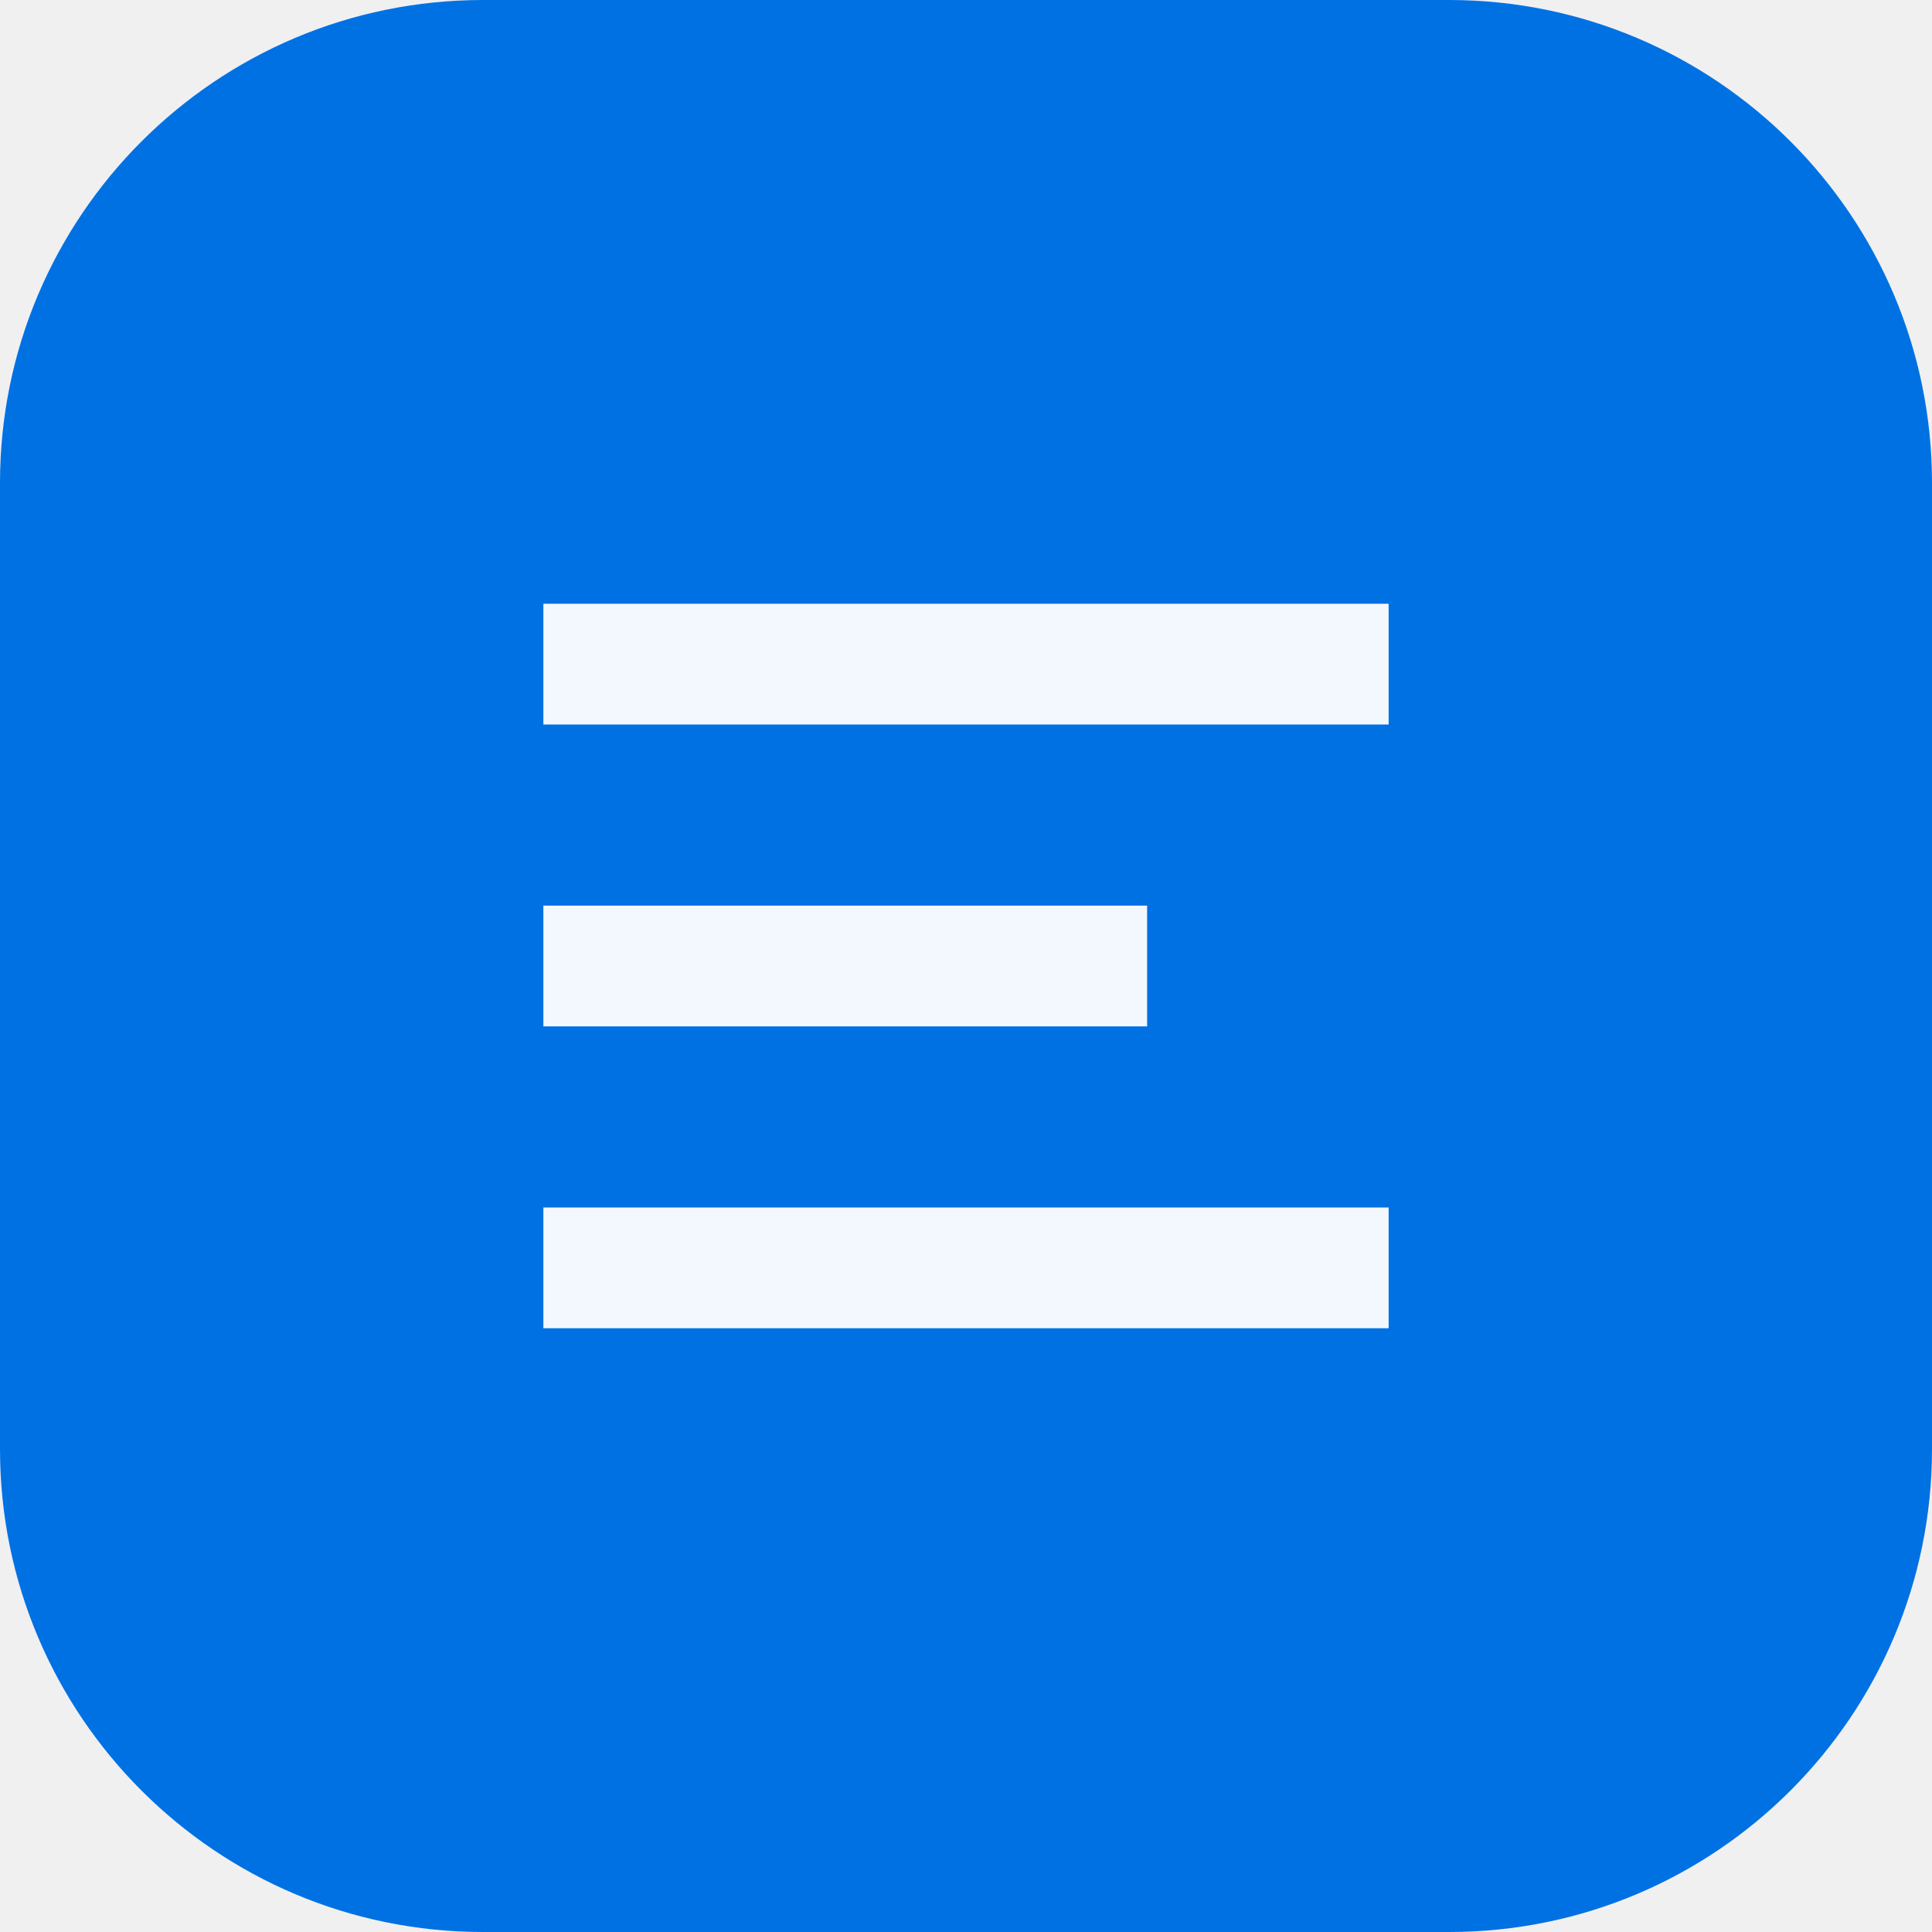
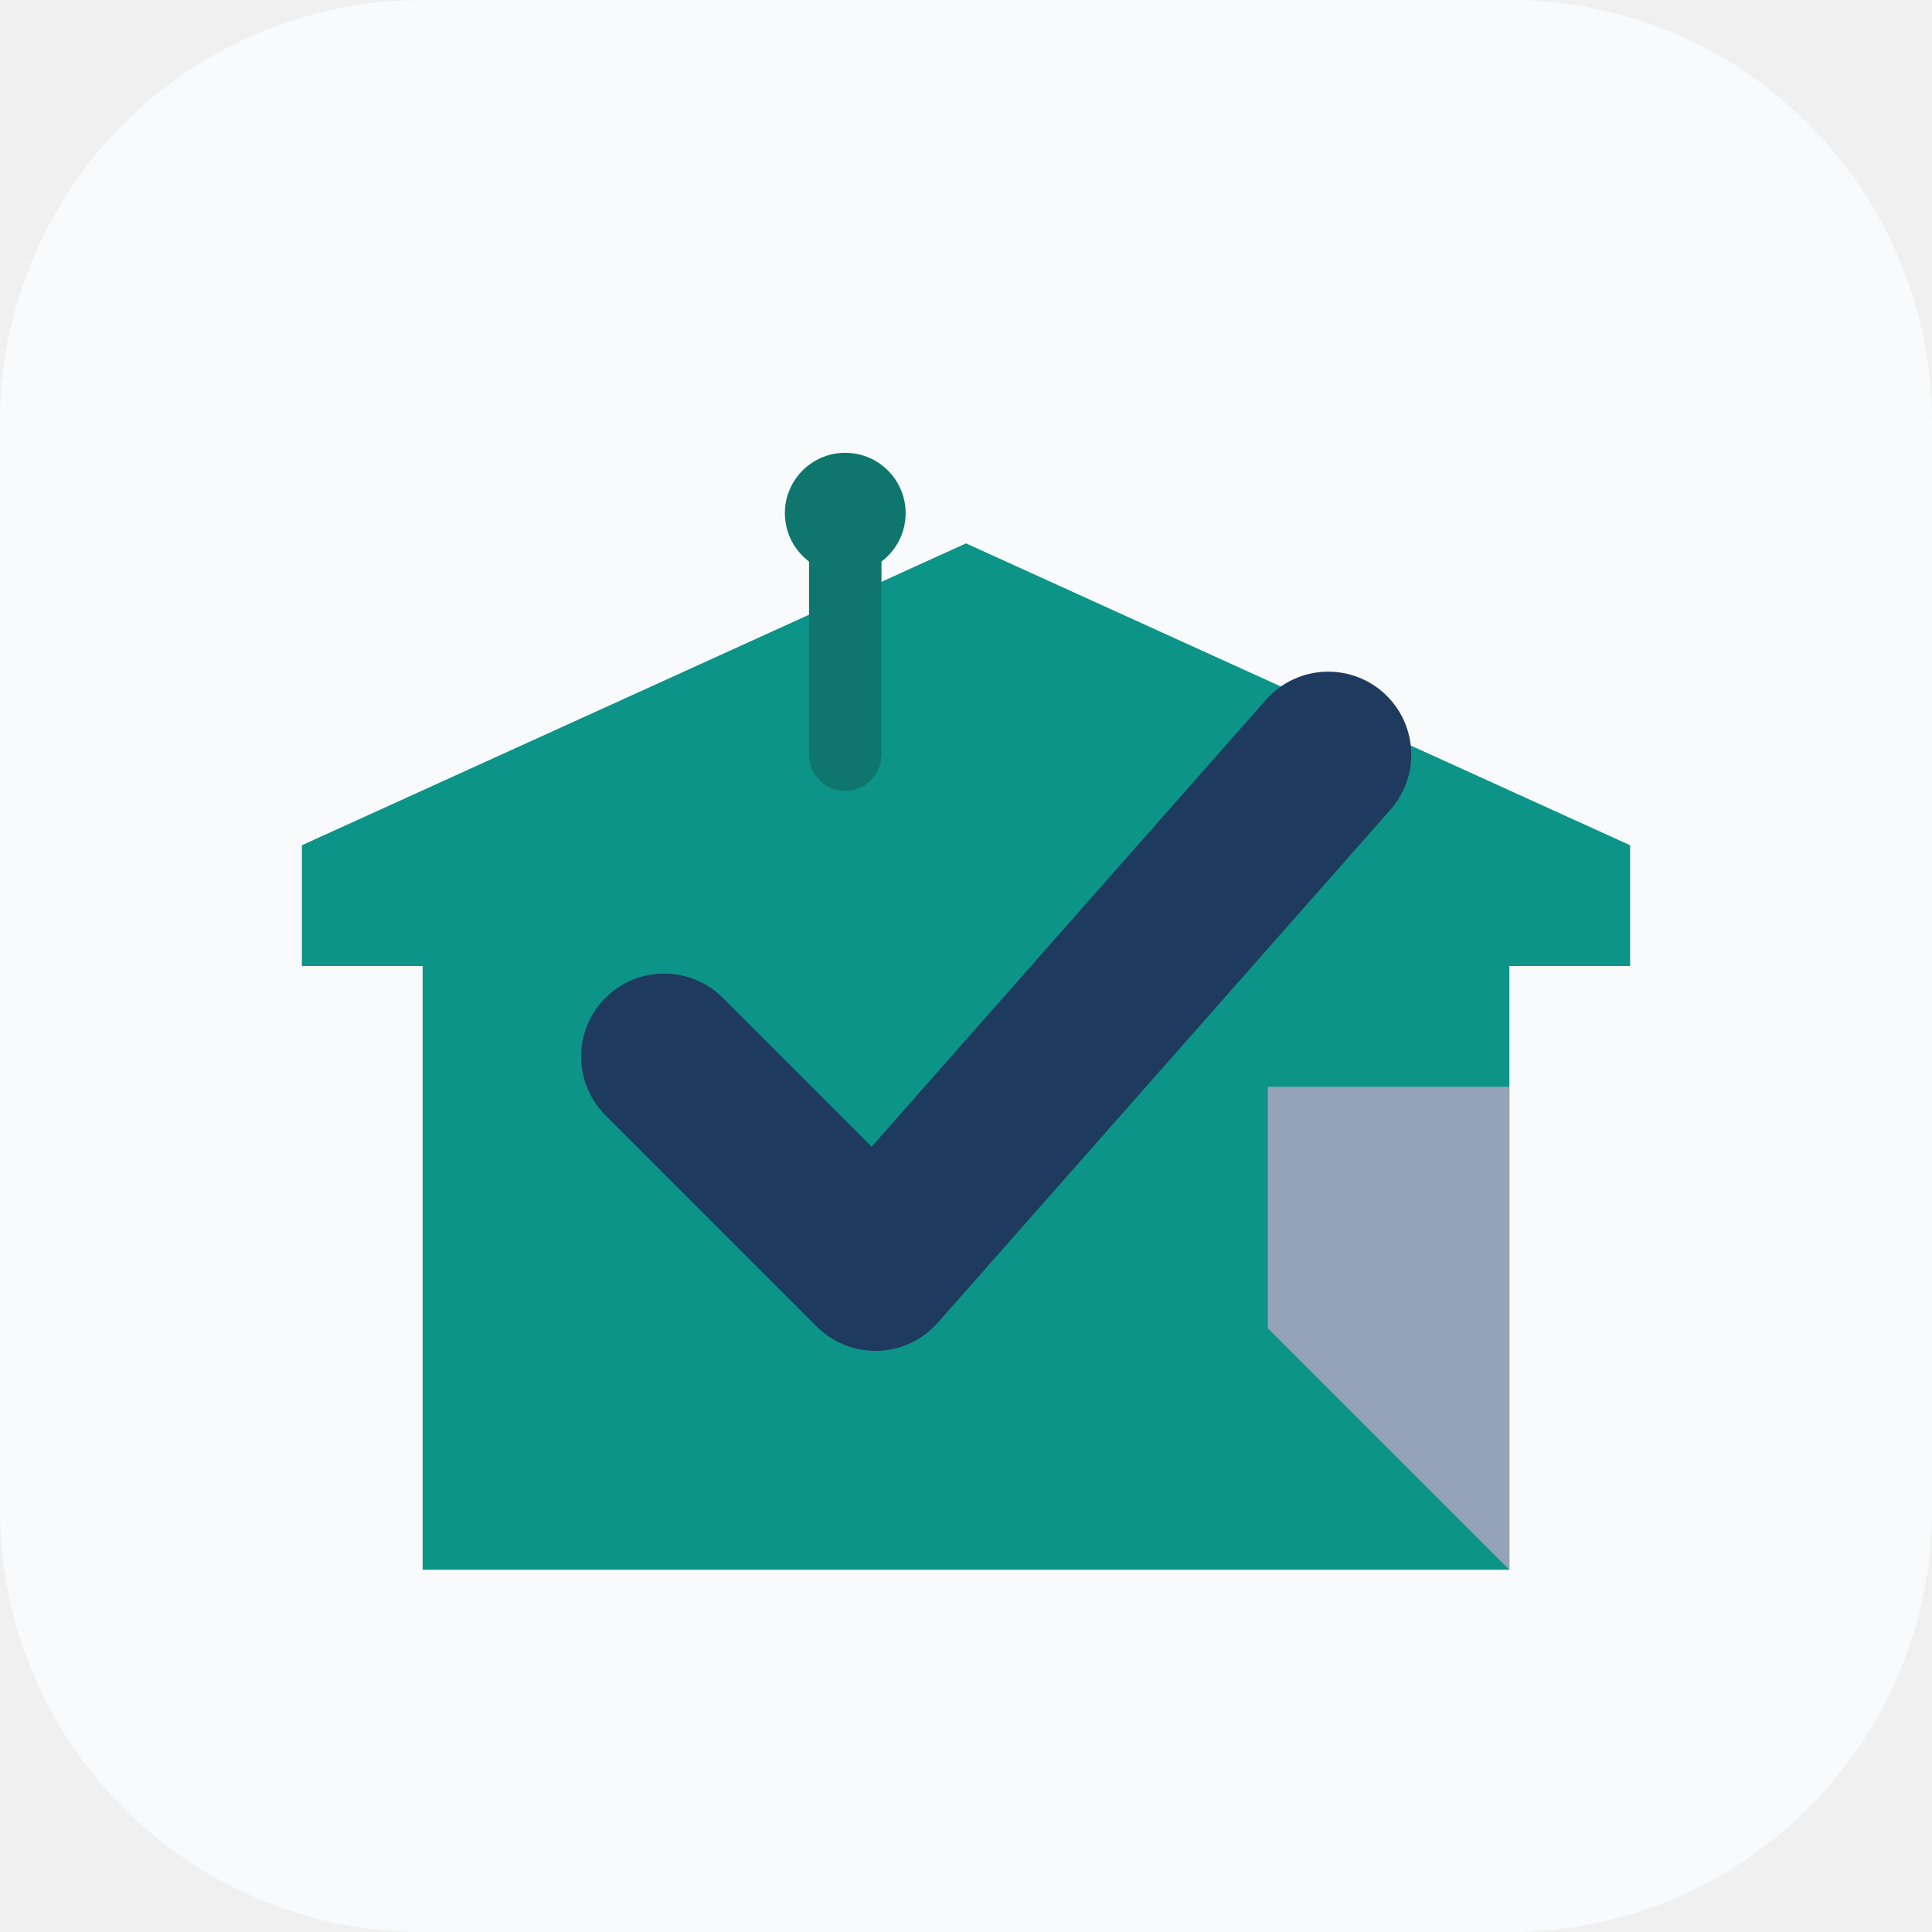
- <svg xmlns="http://www.w3.org/2000/svg" viewBox="0 0 32 32" fill="none">
-   <rect width="32" height="32" rx="8" fill="#0071E3" />
-   <path d="M9 10h14v2H9V10zm0 5h10v2H9v-2zm0 5h14v2H9v-2z" fill="white" fill-opacity="0.95" />
+ <svg xmlns="http://www.w3.org/2000/svg" viewBox="0 0 32 32" fill="none" role="img" aria-label="AnyExamEasy">
+   <rect width="32" height="32" rx="7" fill="#f8fafc" />
+   <path d="M7 14h18v12H7V14z" fill="#0d9488" />
+   <path d="M21 22l4 4V18h-4v4z" fill="#94a3b8" />
+   <path d="M5 14 16 9l11 5v2H5v-2z" fill="#0d9488" />
+   <path d="M14 9v3.5" stroke="#0f766e" stroke-width="1.2" stroke-linecap="round" />
+   <circle cx="14" cy="8.5" r="1" fill="#0f766e" />
+   <path d="M11 17.5 14.5 21 22 12.5" stroke="#1e3a5f" stroke-width="2.75" stroke-linecap="round" stroke-linejoin="round" />
</svg>
